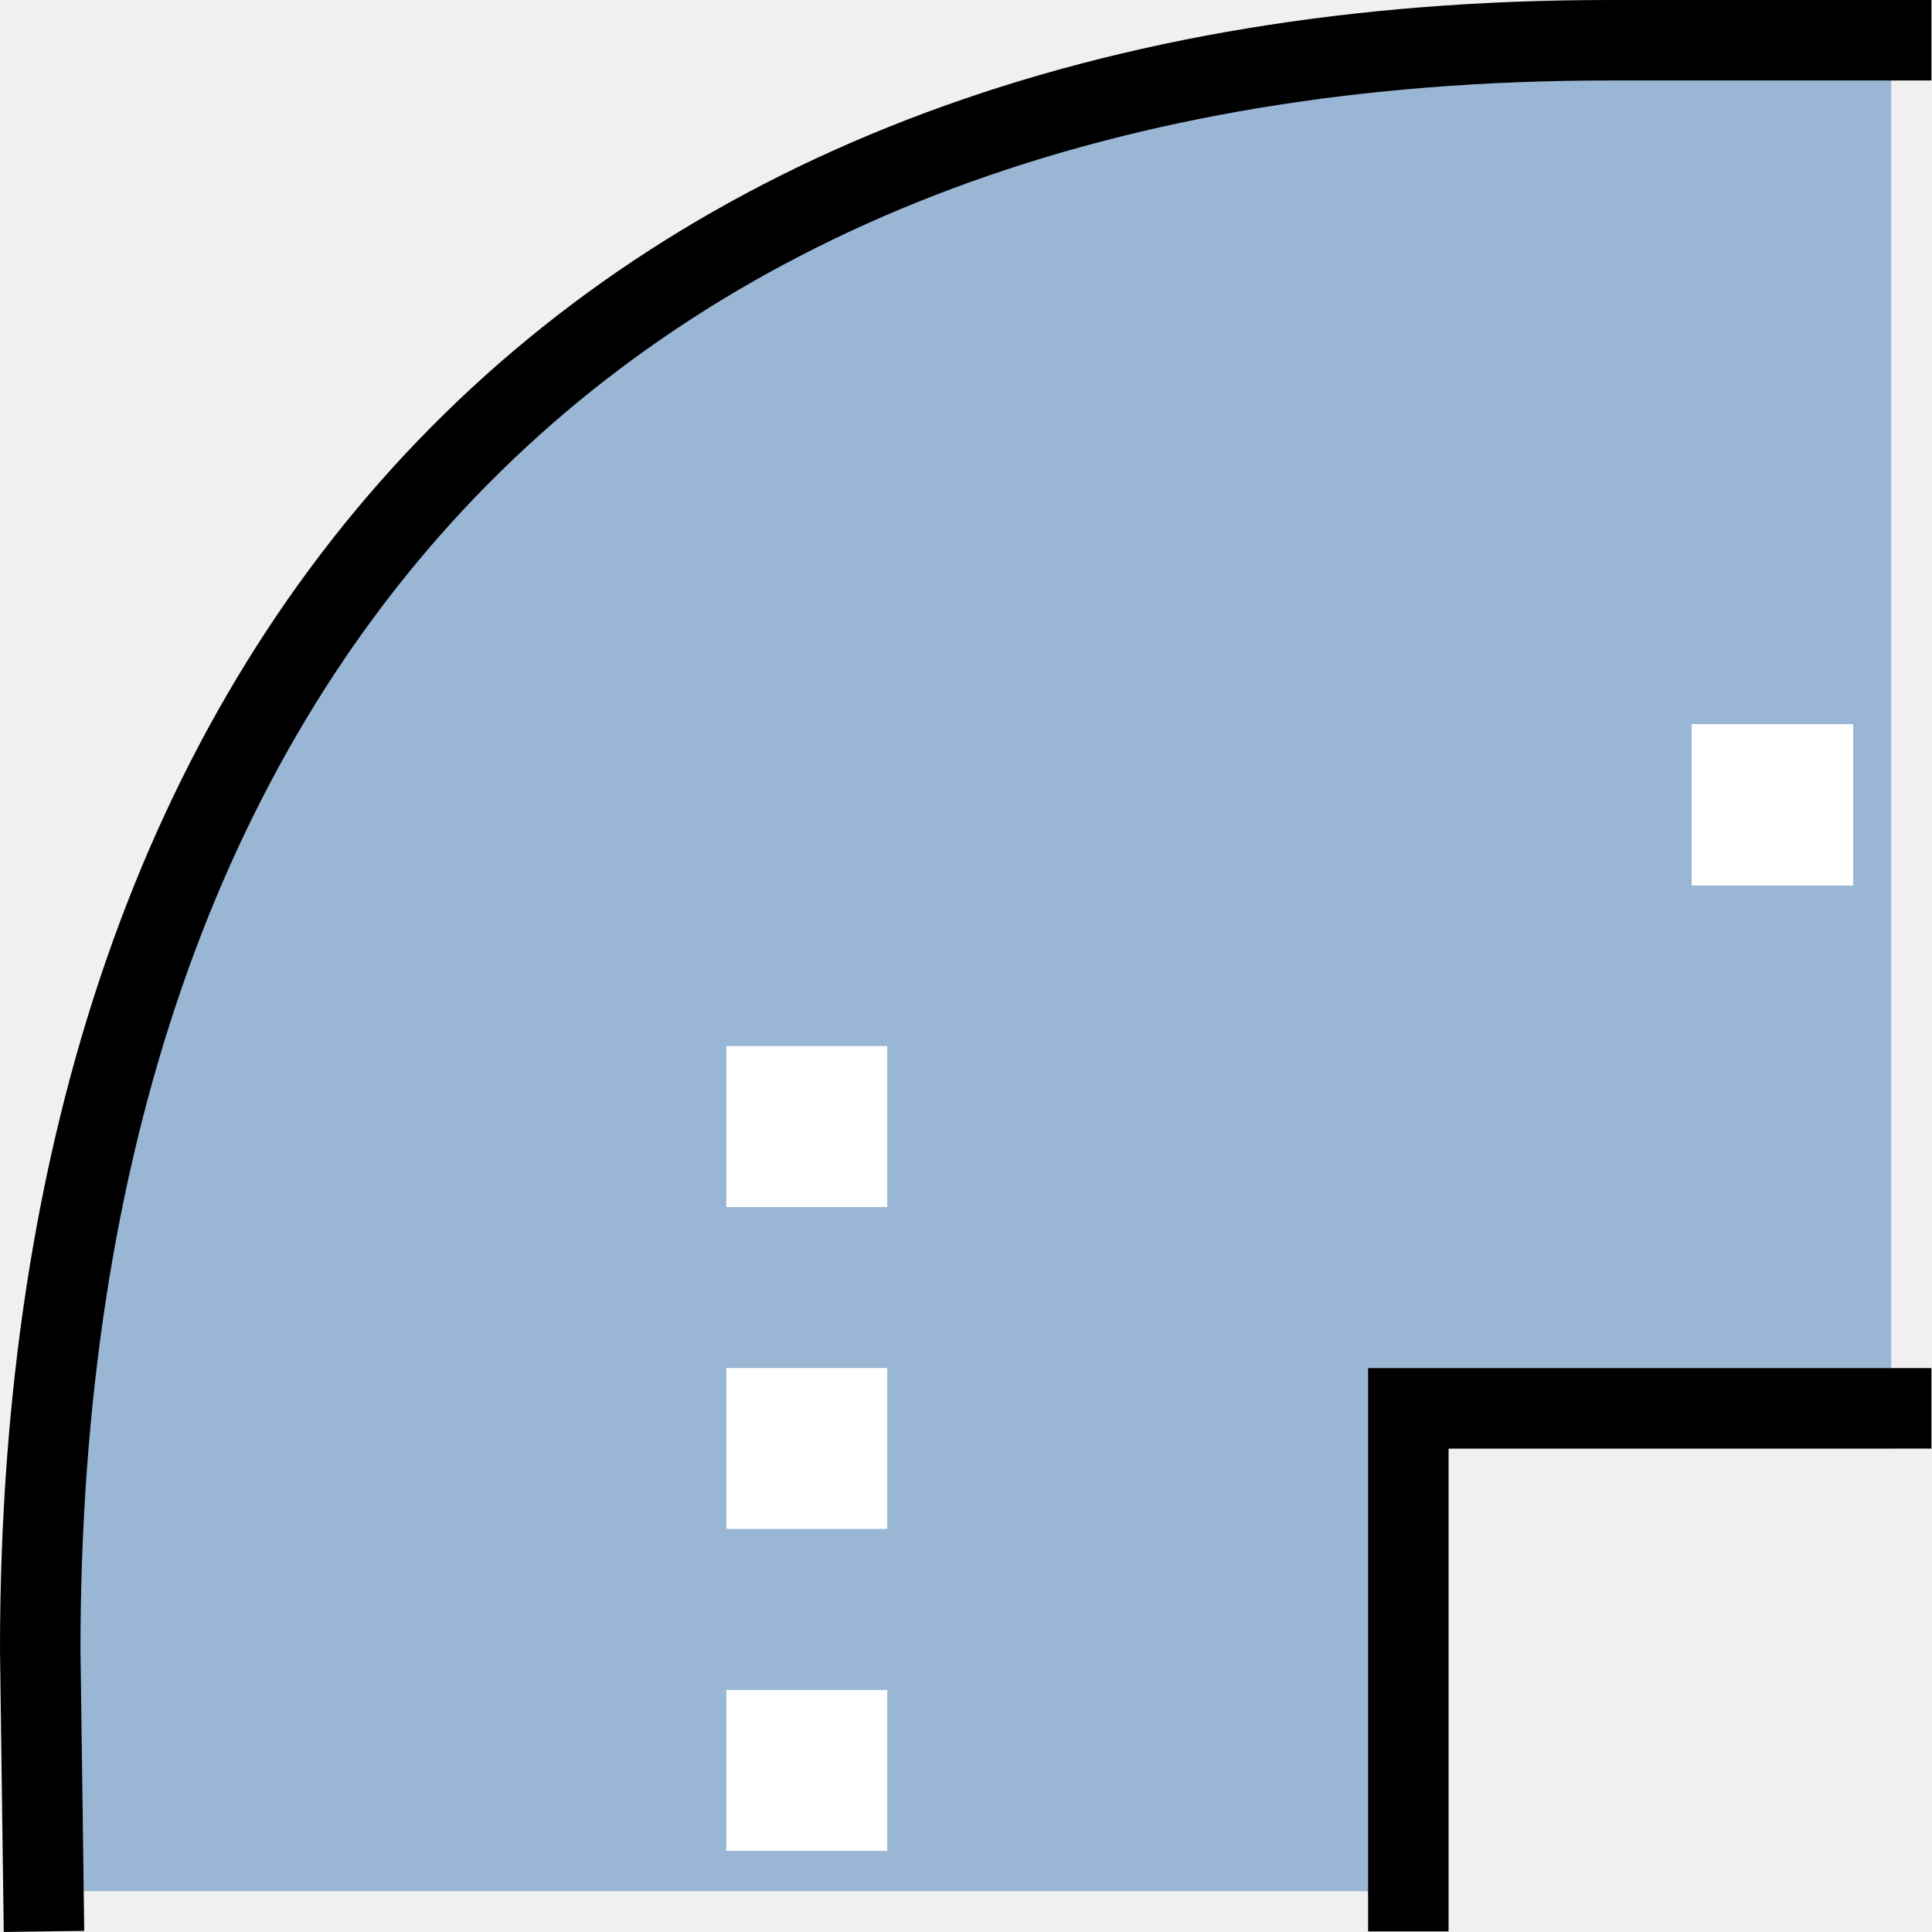
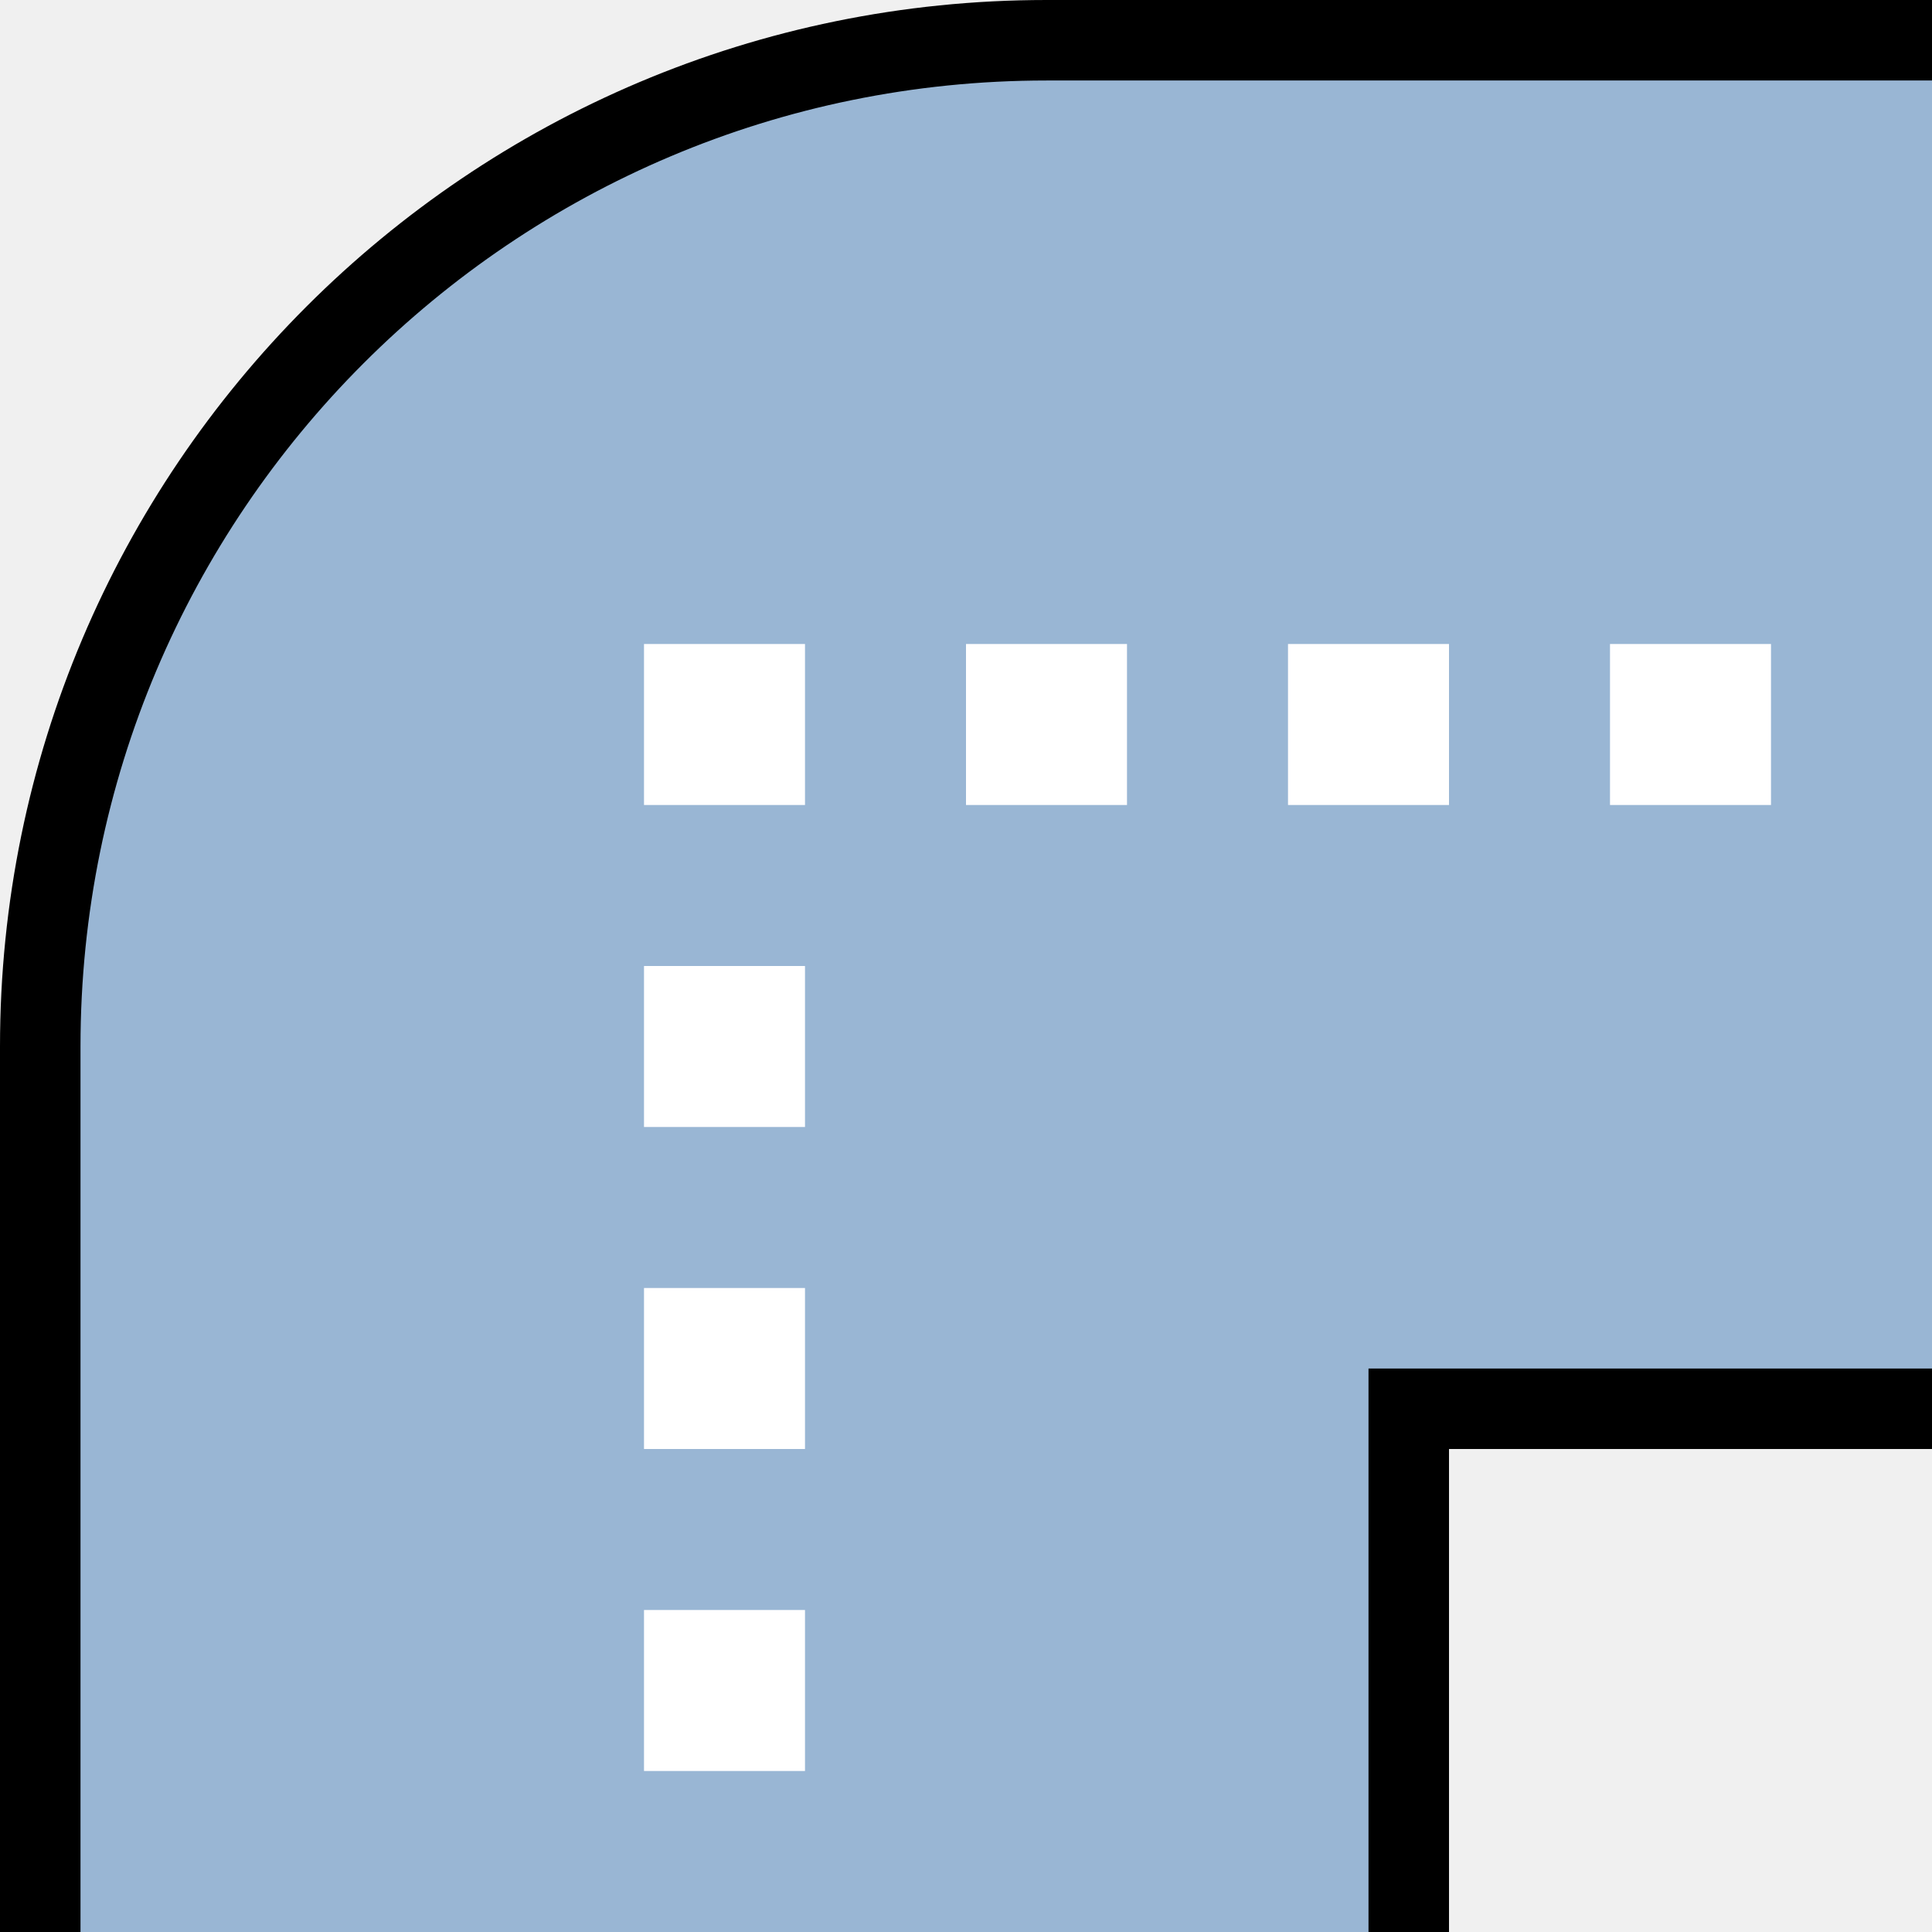
- <svg xmlns="http://www.w3.org/2000/svg" id="svg1" width="24" height="24.007">
-   <defs id="defs3">
- 
-   </defs>
-   <g id="stroke-join-round" transform="translate(-899.5,-158.25)">
-     <path d="M 900.04,181.75 900,178.75 C 900,166.25 907,158.75 919.5,158.75 L 923,158.75 923,176.25 917,176.25 917,181.75" id="path3949" style="fill:#99b6d4;fill-rule:evenodd" />
-     <rect height="24" id="rect3951" style="color:#000000;fill:none;stroke-width:9" width="24" x="899.5" y="158.25" />
-     <path d="M 900.04,181.75 900,178.75 C 900,166.25 907,158.75 919.5,158.75 L 923,158.75 M 917,181.75 917,175.75 923,175.75" id="path3953" style="fill:none;stroke:#000000;stroke-width:1px;stroke-linecap:square" />
-     <rect height="2" id="use5718" style="color:#000000;fill:#ffffff;fill-rule:evenodd;stroke-width:9" transform="matrix(1,0,0,1,0,0)" width="2" x="920.525" y="167.249" />
-     <rect height="2" id="use5720" style="color:#000000;fill:#ffffff;fill-rule:evenodd;stroke-width:9" transform="matrix(1,0,0,1,0,0)" width="2" x="920.525" y="167.249" />
-     <rect height="2" id="use5722" style="color:#000000;fill:#ffffff;fill-rule:evenodd;stroke-width:9" transform="matrix(1,0,0,1,0,0)" width="2" x="920.525" y="167.249" />
-     <rect height="2" id="use5724" style="color:#000000;fill:#ffffff;fill-rule:evenodd;stroke-width:9" transform="matrix(1,0,0,1,0,0)" width="2" x="920.525" y="167.249" />
-     <rect height="2" id="use5726" style="color:#000000;fill:#ffffff;fill-rule:evenodd;stroke-width:9" transform="matrix(1,0,0,1,-12,4)" width="2" x="920.525" y="167.249" />
-     <rect height="2" id="use5728" style="color:#000000;fill:#ffffff;fill-rule:evenodd;stroke-width:9" transform="matrix(1,0,0,1,-12,8)" width="2" x="920.525" y="167.249" />
-     <rect height="2" id="use5731" style="color:#000000;fill:#ffffff;fill-rule:evenodd;stroke-width:9" transform="matrix(1,0,0,1,-12,12)" width="2" x="920.525" y="167.249" />
+ <svg xmlns="http://www.w3.org/2000/svg" width="24" height="24">
+   <g id="stroke-join-round">
+     <path d="m 0.5,24 0,-11 a 12.5,12.5 0 0 1 12.5,-12.5 l 11,0   0,17 -6.5,0 0,6.5 z" style="fill:#99b6d4" />
+     <path d="m 0.5,24 0,-11 a 12.5,12.5 0 0 1 12.5,-12.5 l 11,0 m 0,17 -6.5,0 0,6.5  " style="fill:none;stroke:black" />
+     <path d="m 9,24 0,-15 15,0" style="fill:none;stroke:white;stroke-width:2px;stroke-dasharray:2 2;stroke-dashoffset:2" />
  </g>
</svg>
